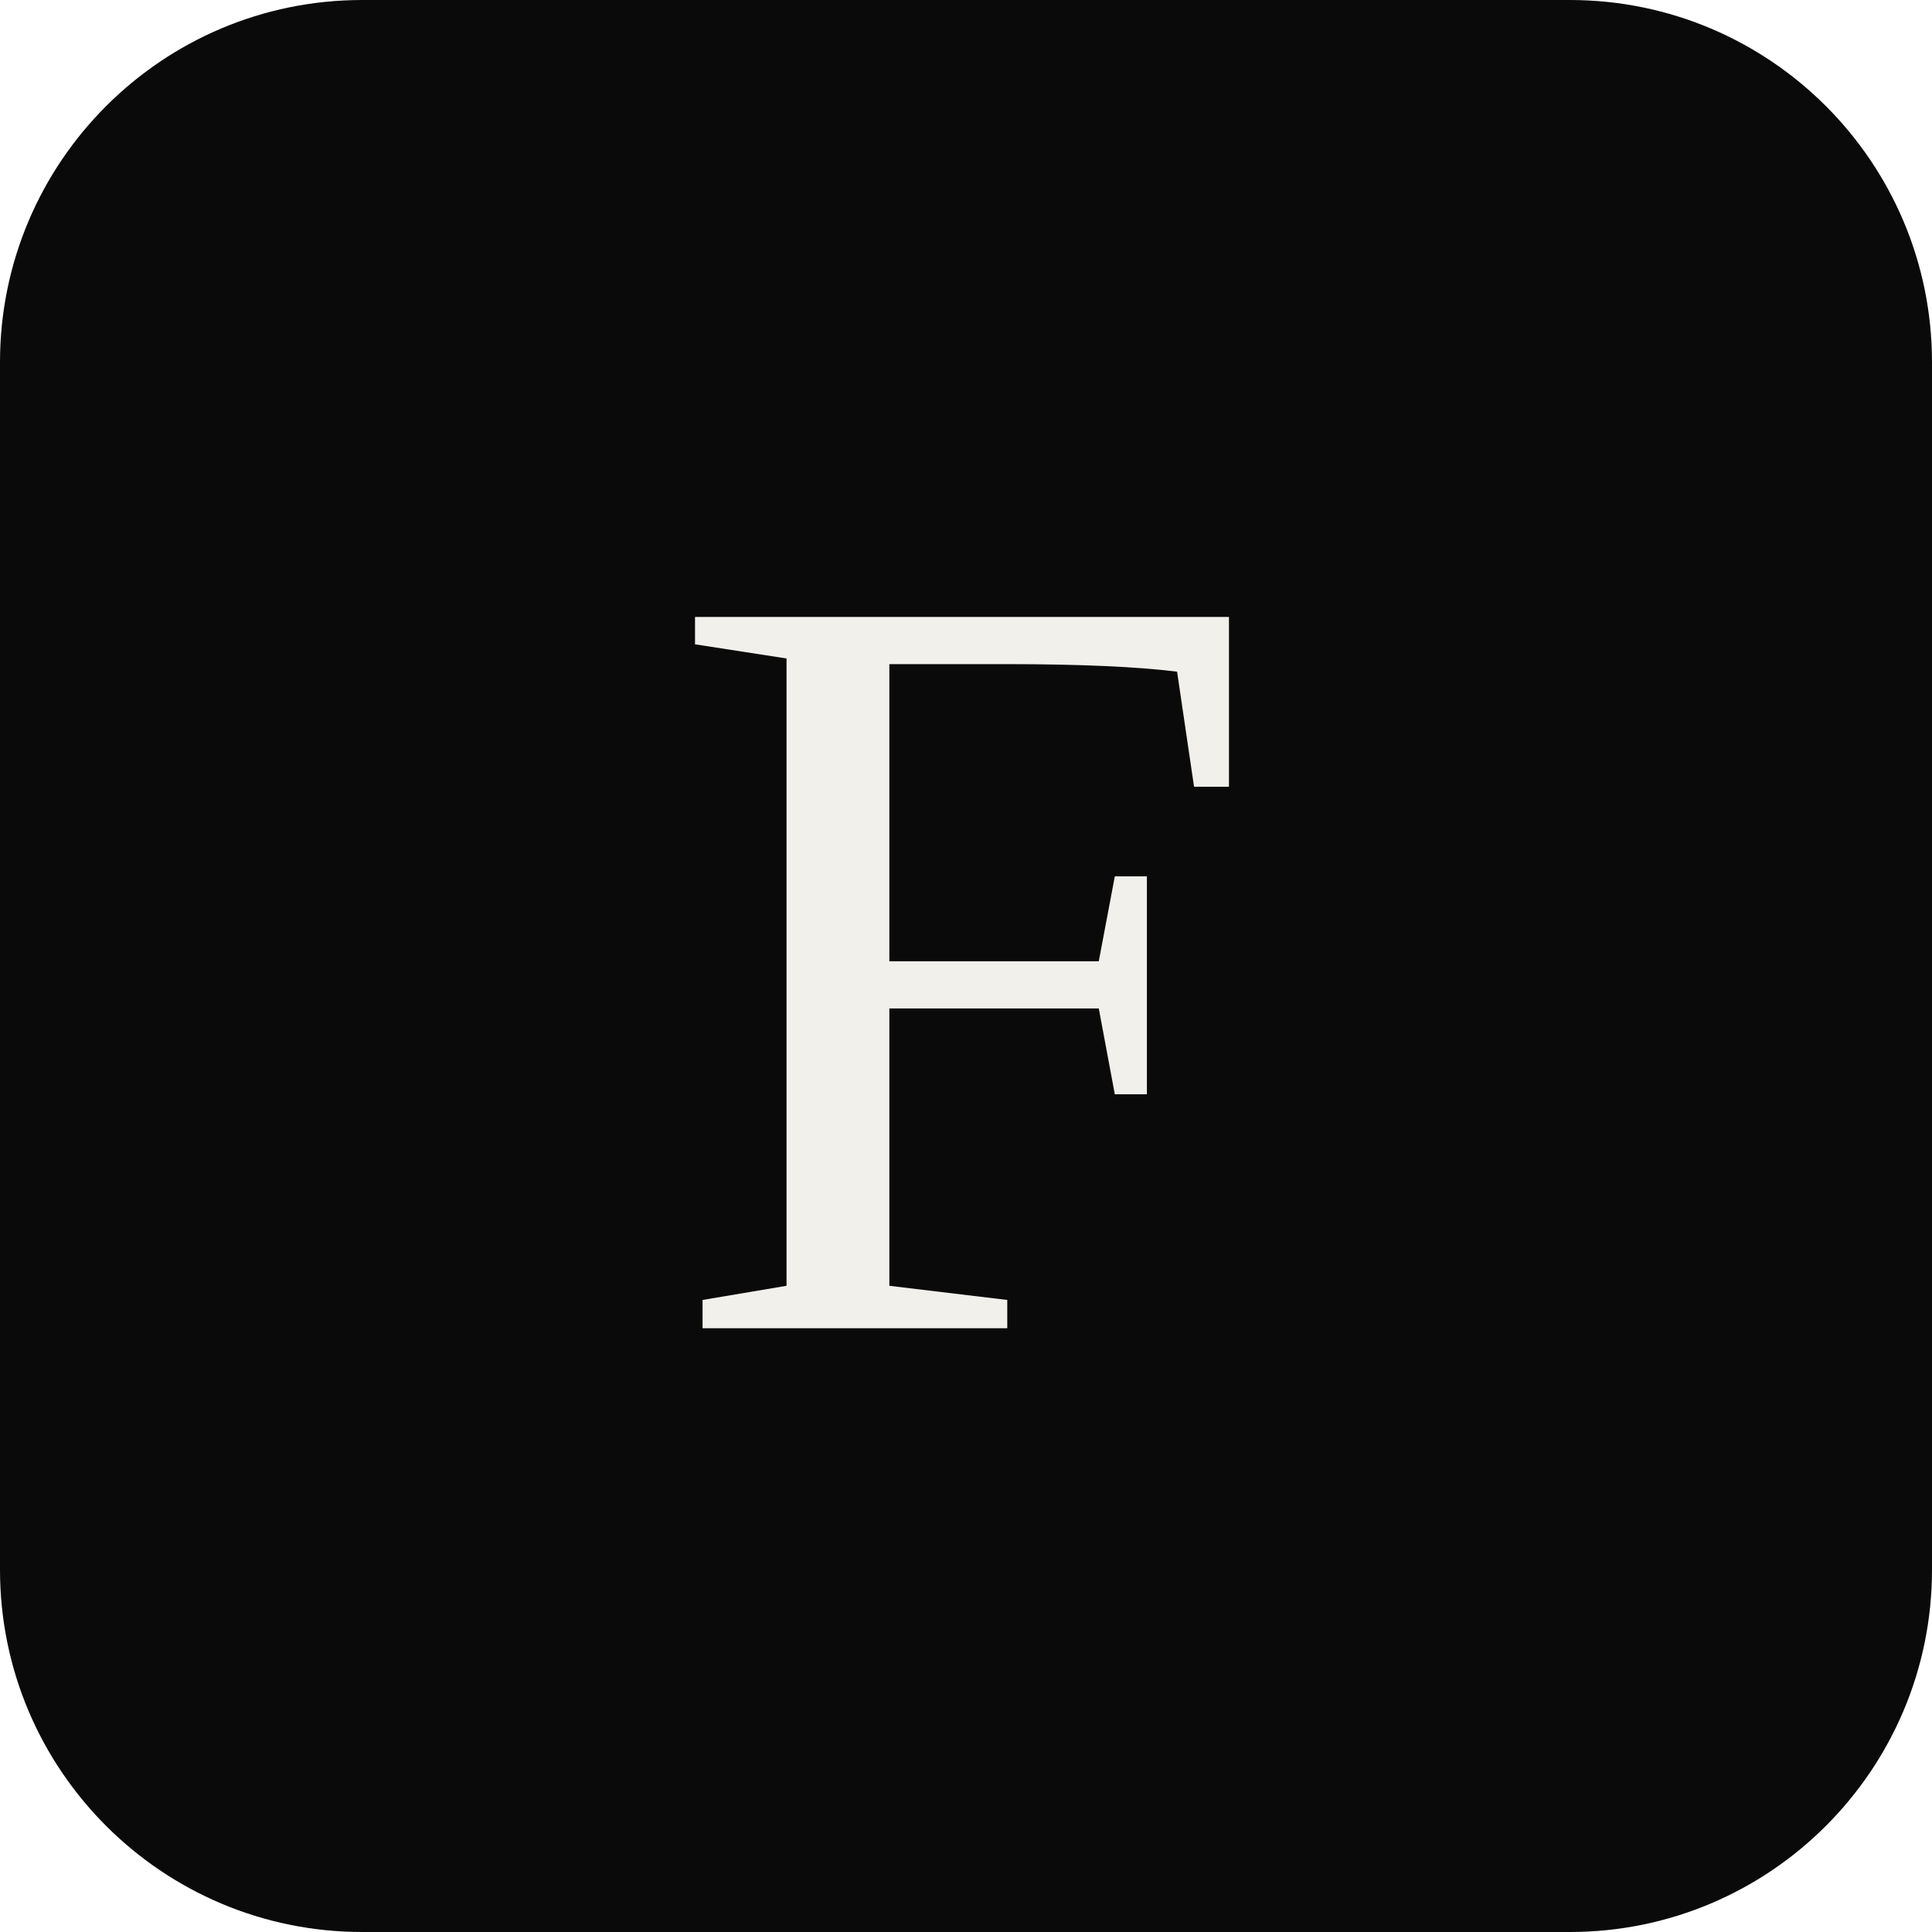
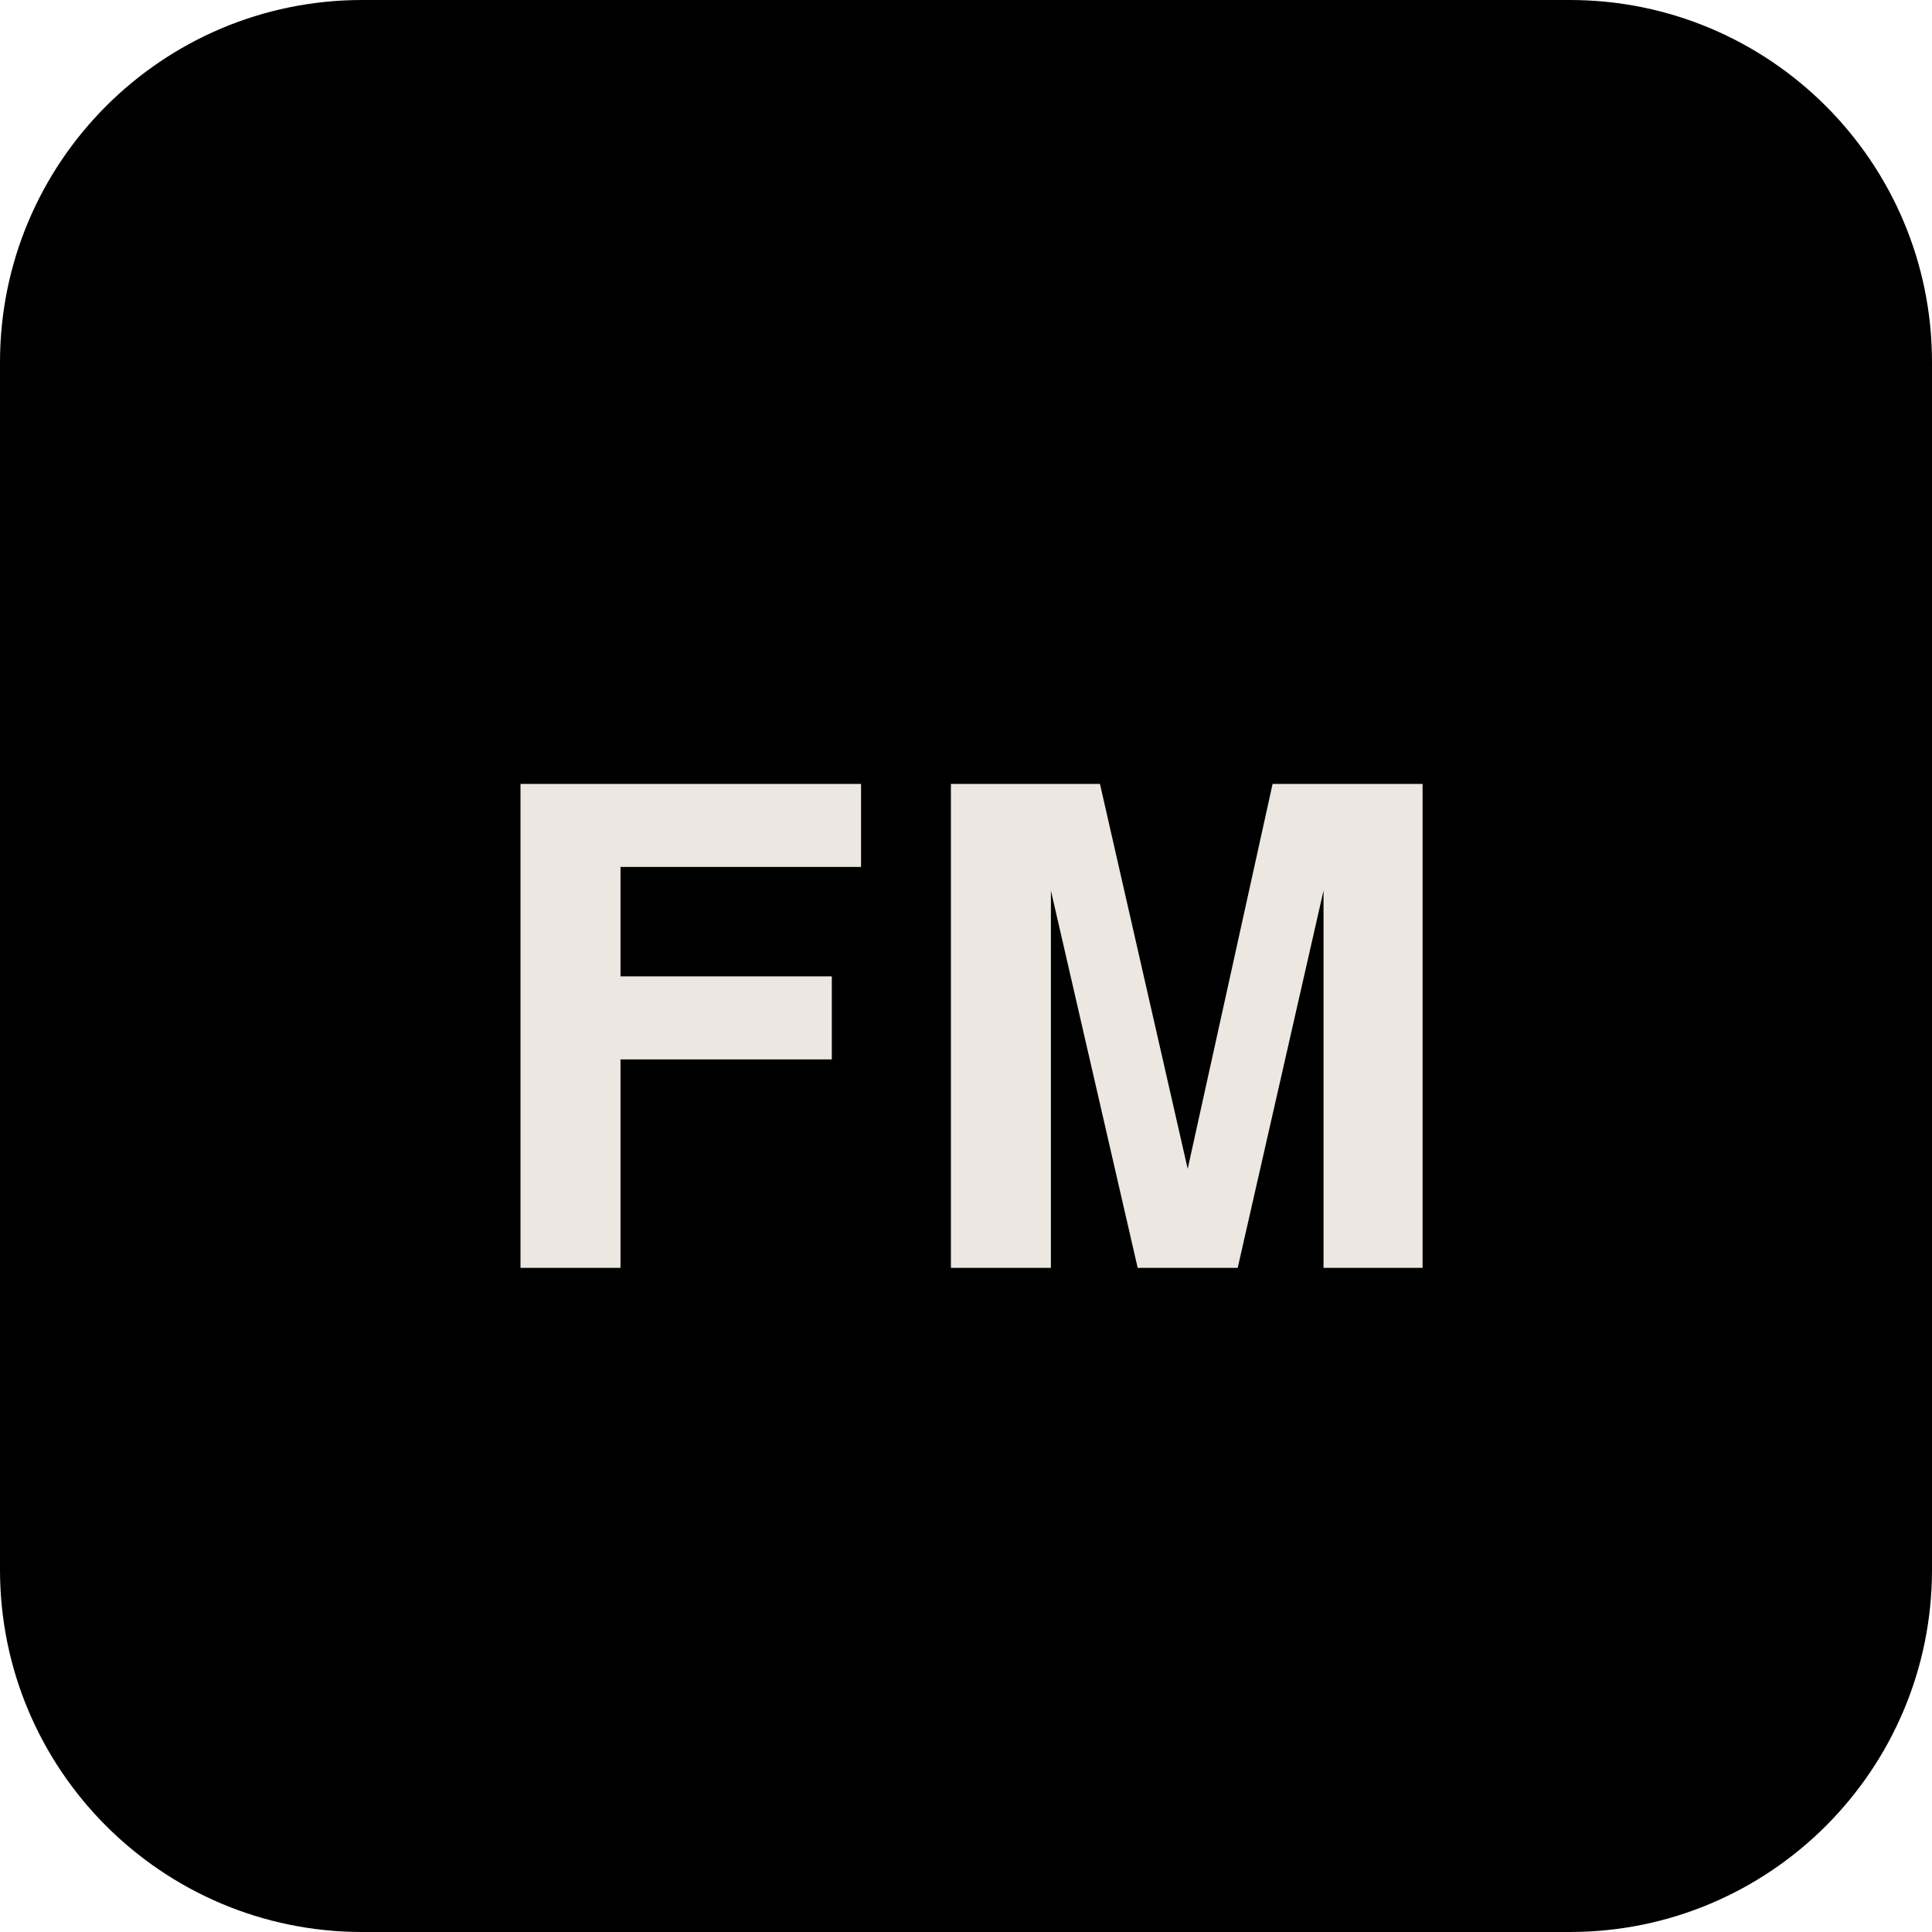
<svg xmlns="http://www.w3.org/2000/svg" viewBox="0 0 32 32" fill="none">
-   <rect width="32" height="32" rx="6" fill="#0a0a0a" />
-   <text x="16" y="22" text-anchor="middle" font-family="Georgia, 'Times New Roman', serif" font-size="18" fill="#f2f0eb">F</text>
+   <rect width="32" height="32" rx="6" fill="#000000" />
+   <text x="16" y="21" text-anchor="middle" font-family="Helvetica, Arial, sans-serif" font-size="11" font-weight="600" letter-spacing="0.5" fill="#ece8e1">FM</text>
</svg>
